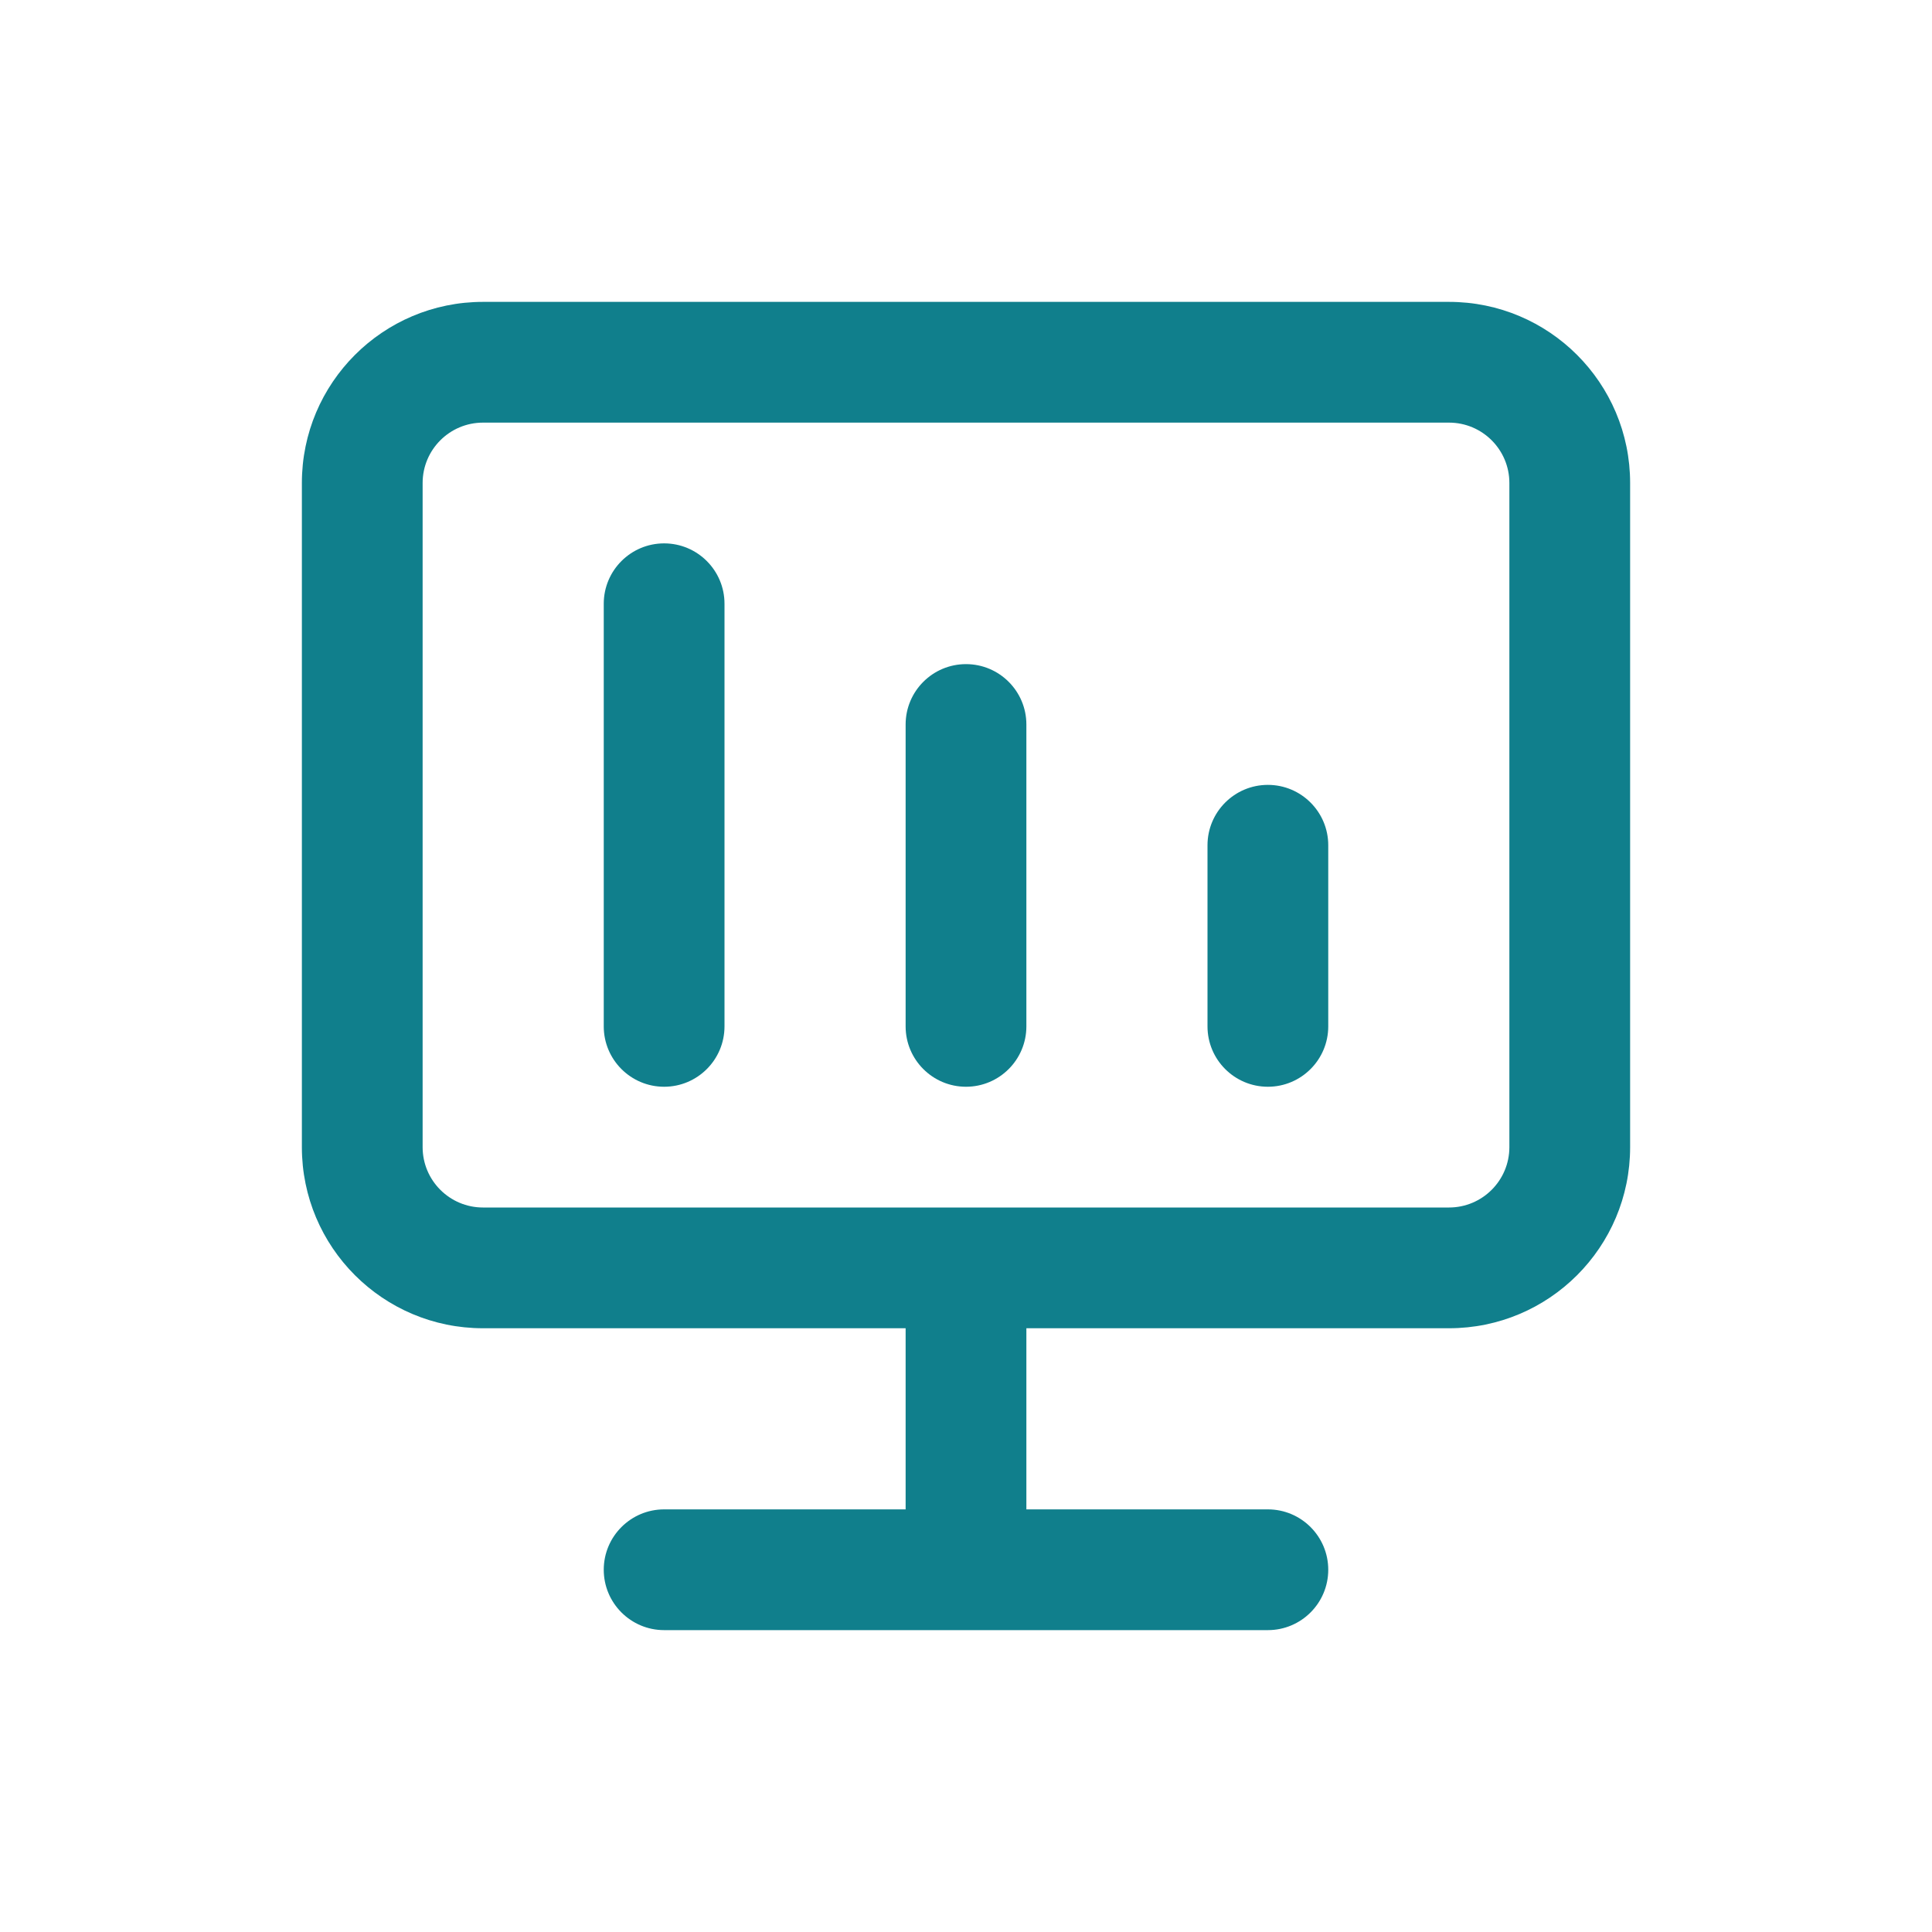
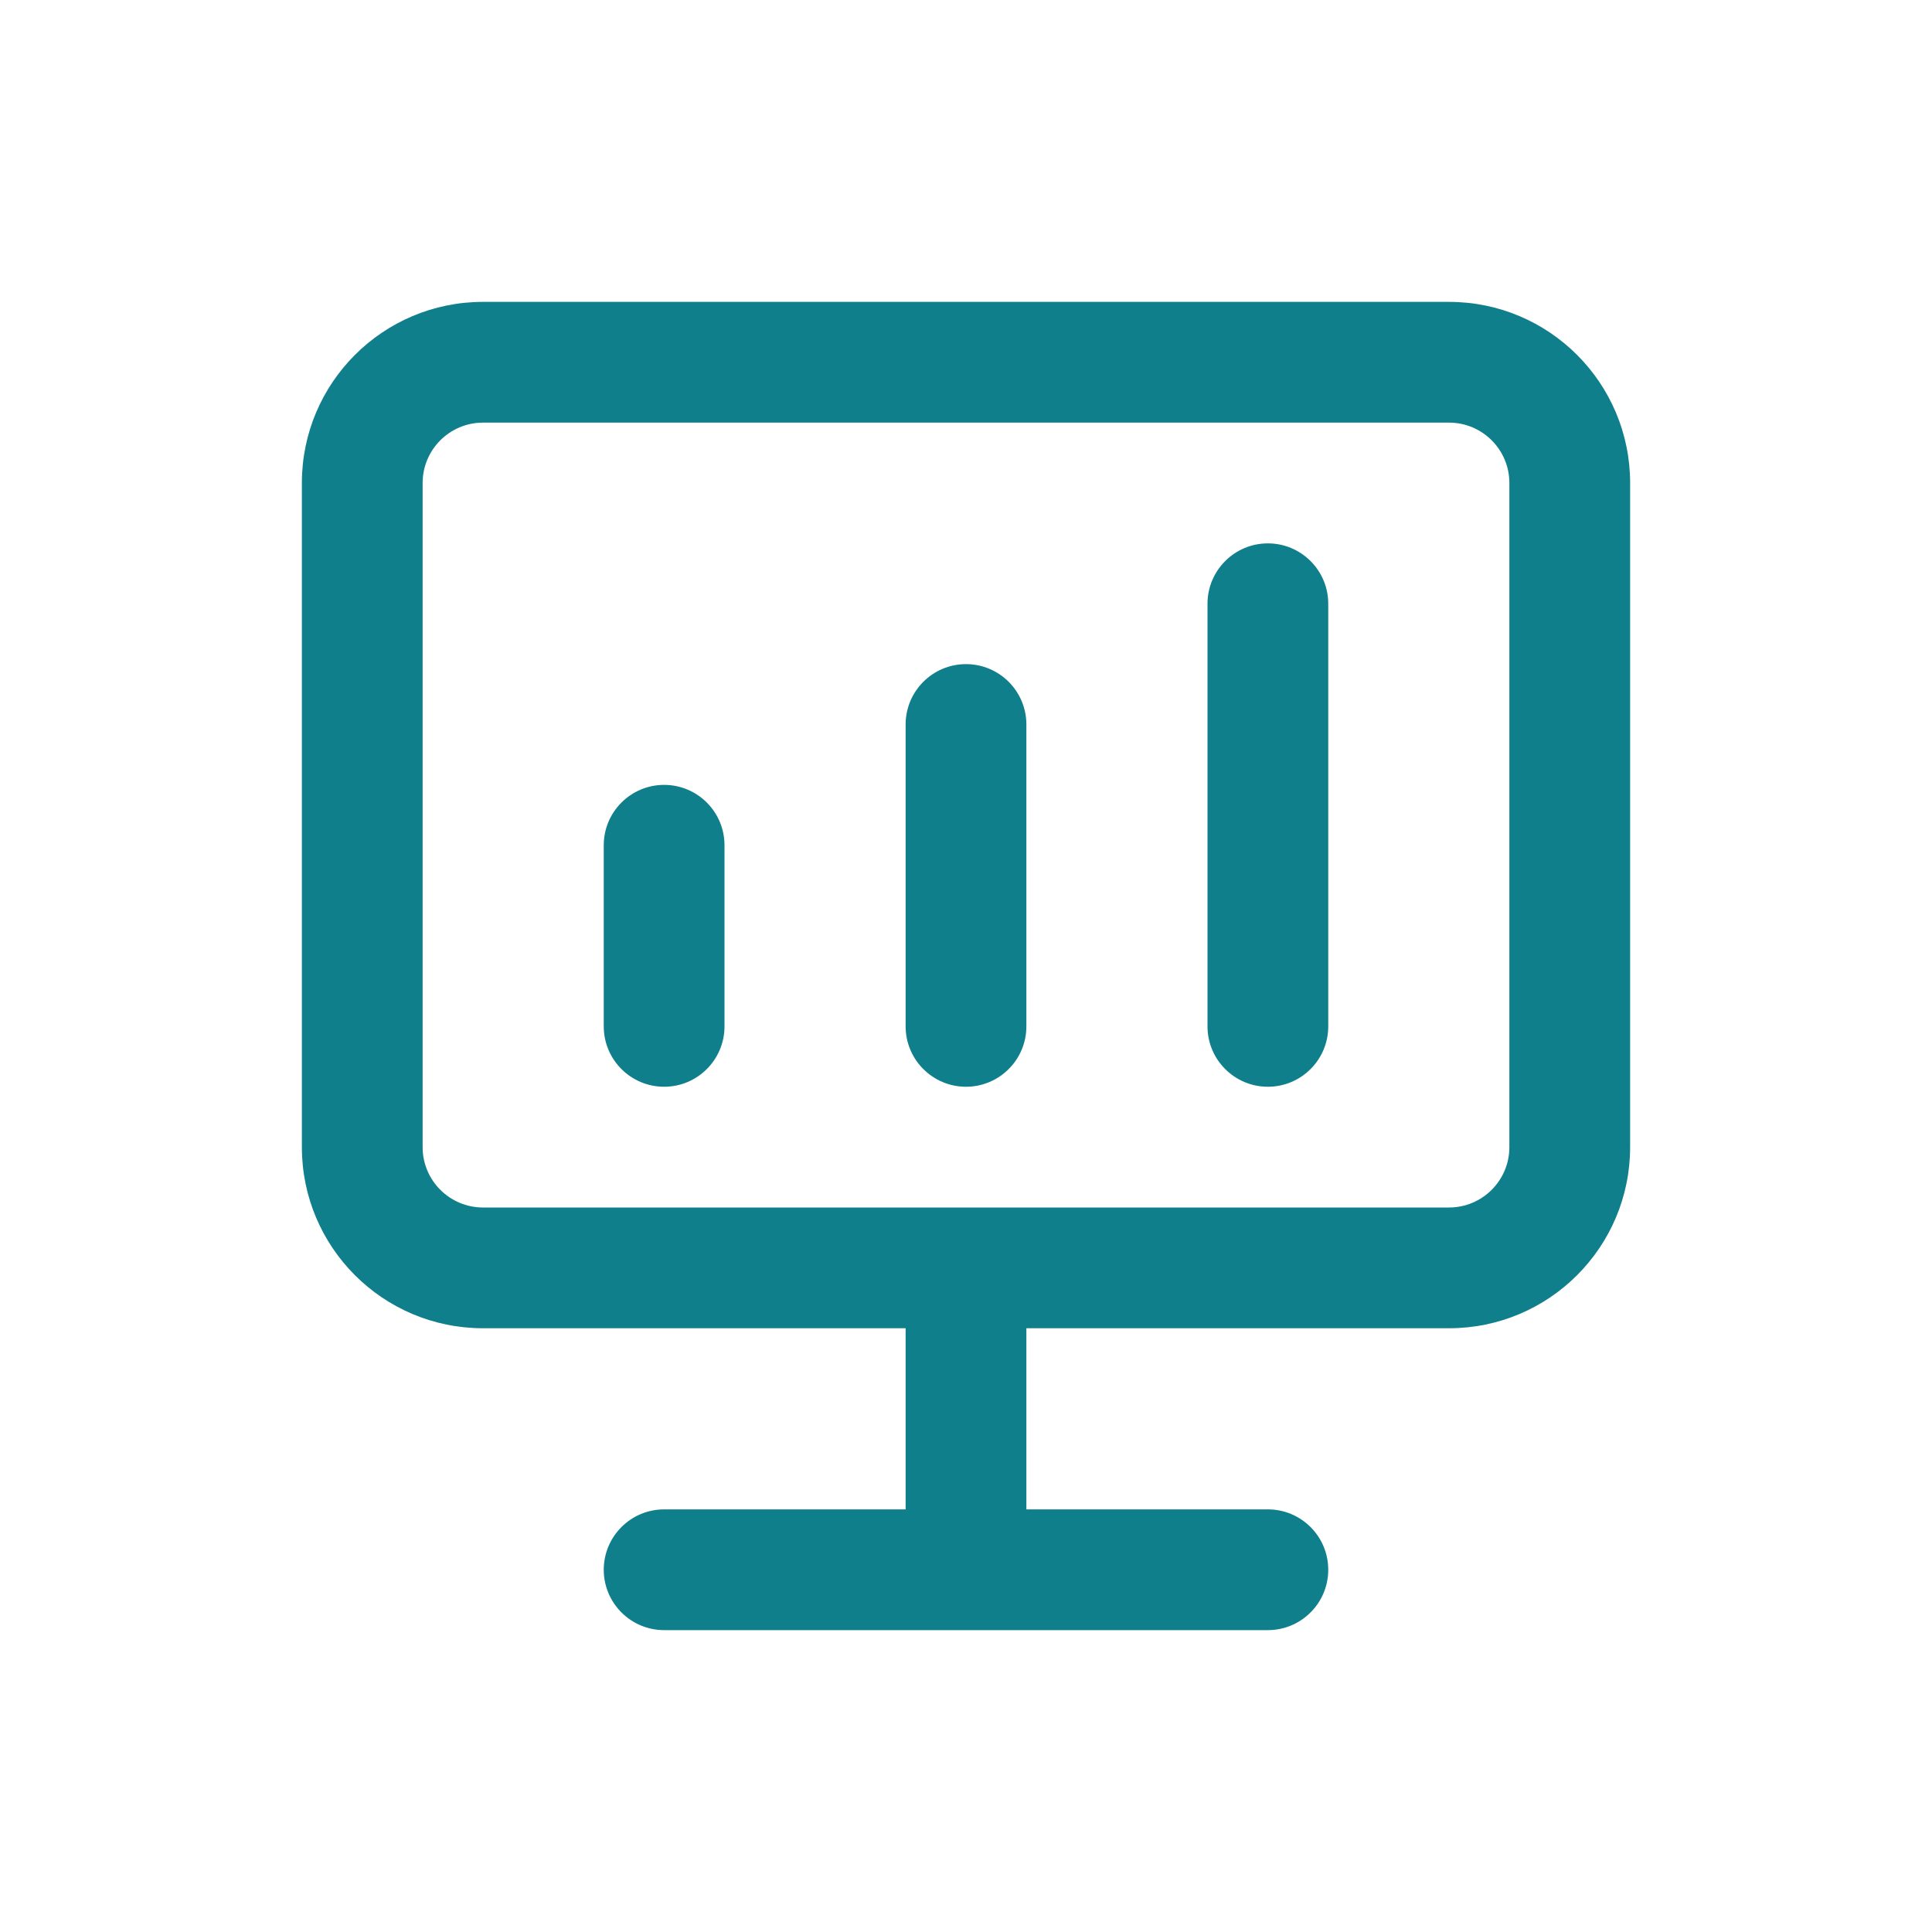
<svg xmlns="http://www.w3.org/2000/svg" width="32" height="32" viewBox="0 0 32 32" fill="none">
-   <path fill-rule="evenodd" clip-rule="evenodd" d="M8 5C6.343 5 5 6.343 5 8V19C5 20.657 6.343 22 8 22H15V25H11C10.448 25 10 25.448 10 26C10 26.552 10.448 27 11 27H16H21C21.552 27 22 26.552 22 26C22 25.448 21.552 25 21 25H17V22H24C25.657 22 27 20.657 27 19V8C27 6.343 25.657 5 24 5H8ZM16 20H24C24.552 20 25 19.552 25 19V8C25 7.448 24.552 7 24 7H8C7.448 7 7 7.448 7 8V19C7 19.552 7.448 20 8 20H16ZM10 17C10 17.552 10.448 18 11 18C11.552 18 12 17.552 12 17V10C12 9.448 11.552 9 11 9C10.448 9 10 9.448 10 10V17ZM16 18C15.448 18 15 17.552 15 17V12C15 11.448 15.448 11 16 11C16.552 11 17 11.448 17 12V17C17 17.552 16.552 18 16 18ZM20 17C20 17.552 20.448 18 21 18C21.552 18 22 17.552 22 17V14C22 13.448 21.552 13 21 13C20.448 13 20 13.448 20 14V17Z" fill="#107F8C" />
+   <path fill-rule="evenodd" clip-rule="evenodd" d="M8 5C6.343 5 5 6.343 5 8V19C5 20.657 6.343 22 8 22H15V25H11C10.448 25 10 25.448 10 26C10 26.552 10.448 27 11 27H16H21C21.552 27 22 26.552 22 26C22 25.448 21.552 25 21 25H17V22H24C25.657 22 27 20.657 27 19V8C27 6.343 25.657 5 24 5H8ZM16 20H24C24.552 20 25 19.552 25 19V8C25 7.448 24.552 7 24 7H8C7.448 7 7 7.448 7 8V19C7 19.552 7.448 20 8 20H16ZM20 17C20 17.552 20.448 18 21 18C21.552 18 22 17.552 22 17V10C22 9.448 21.552 9 21 9C20.448 9 20 9.448 20 10V17ZM16 18C15.448 18 15 17.552 15 17V12C15 11.448 15.448 11 16 11C16.552 11 17 11.448 17 12V17C17 17.552 16.552 18 16 18ZM10 17C10 17.552 10.448 18 11 18C11.552 18 12 17.552 12 17V14C12 13.448 11.552 13 11 13C10.448 13 10 13.448 10 14V17Z" fill="#107F8C" />
</svg>
